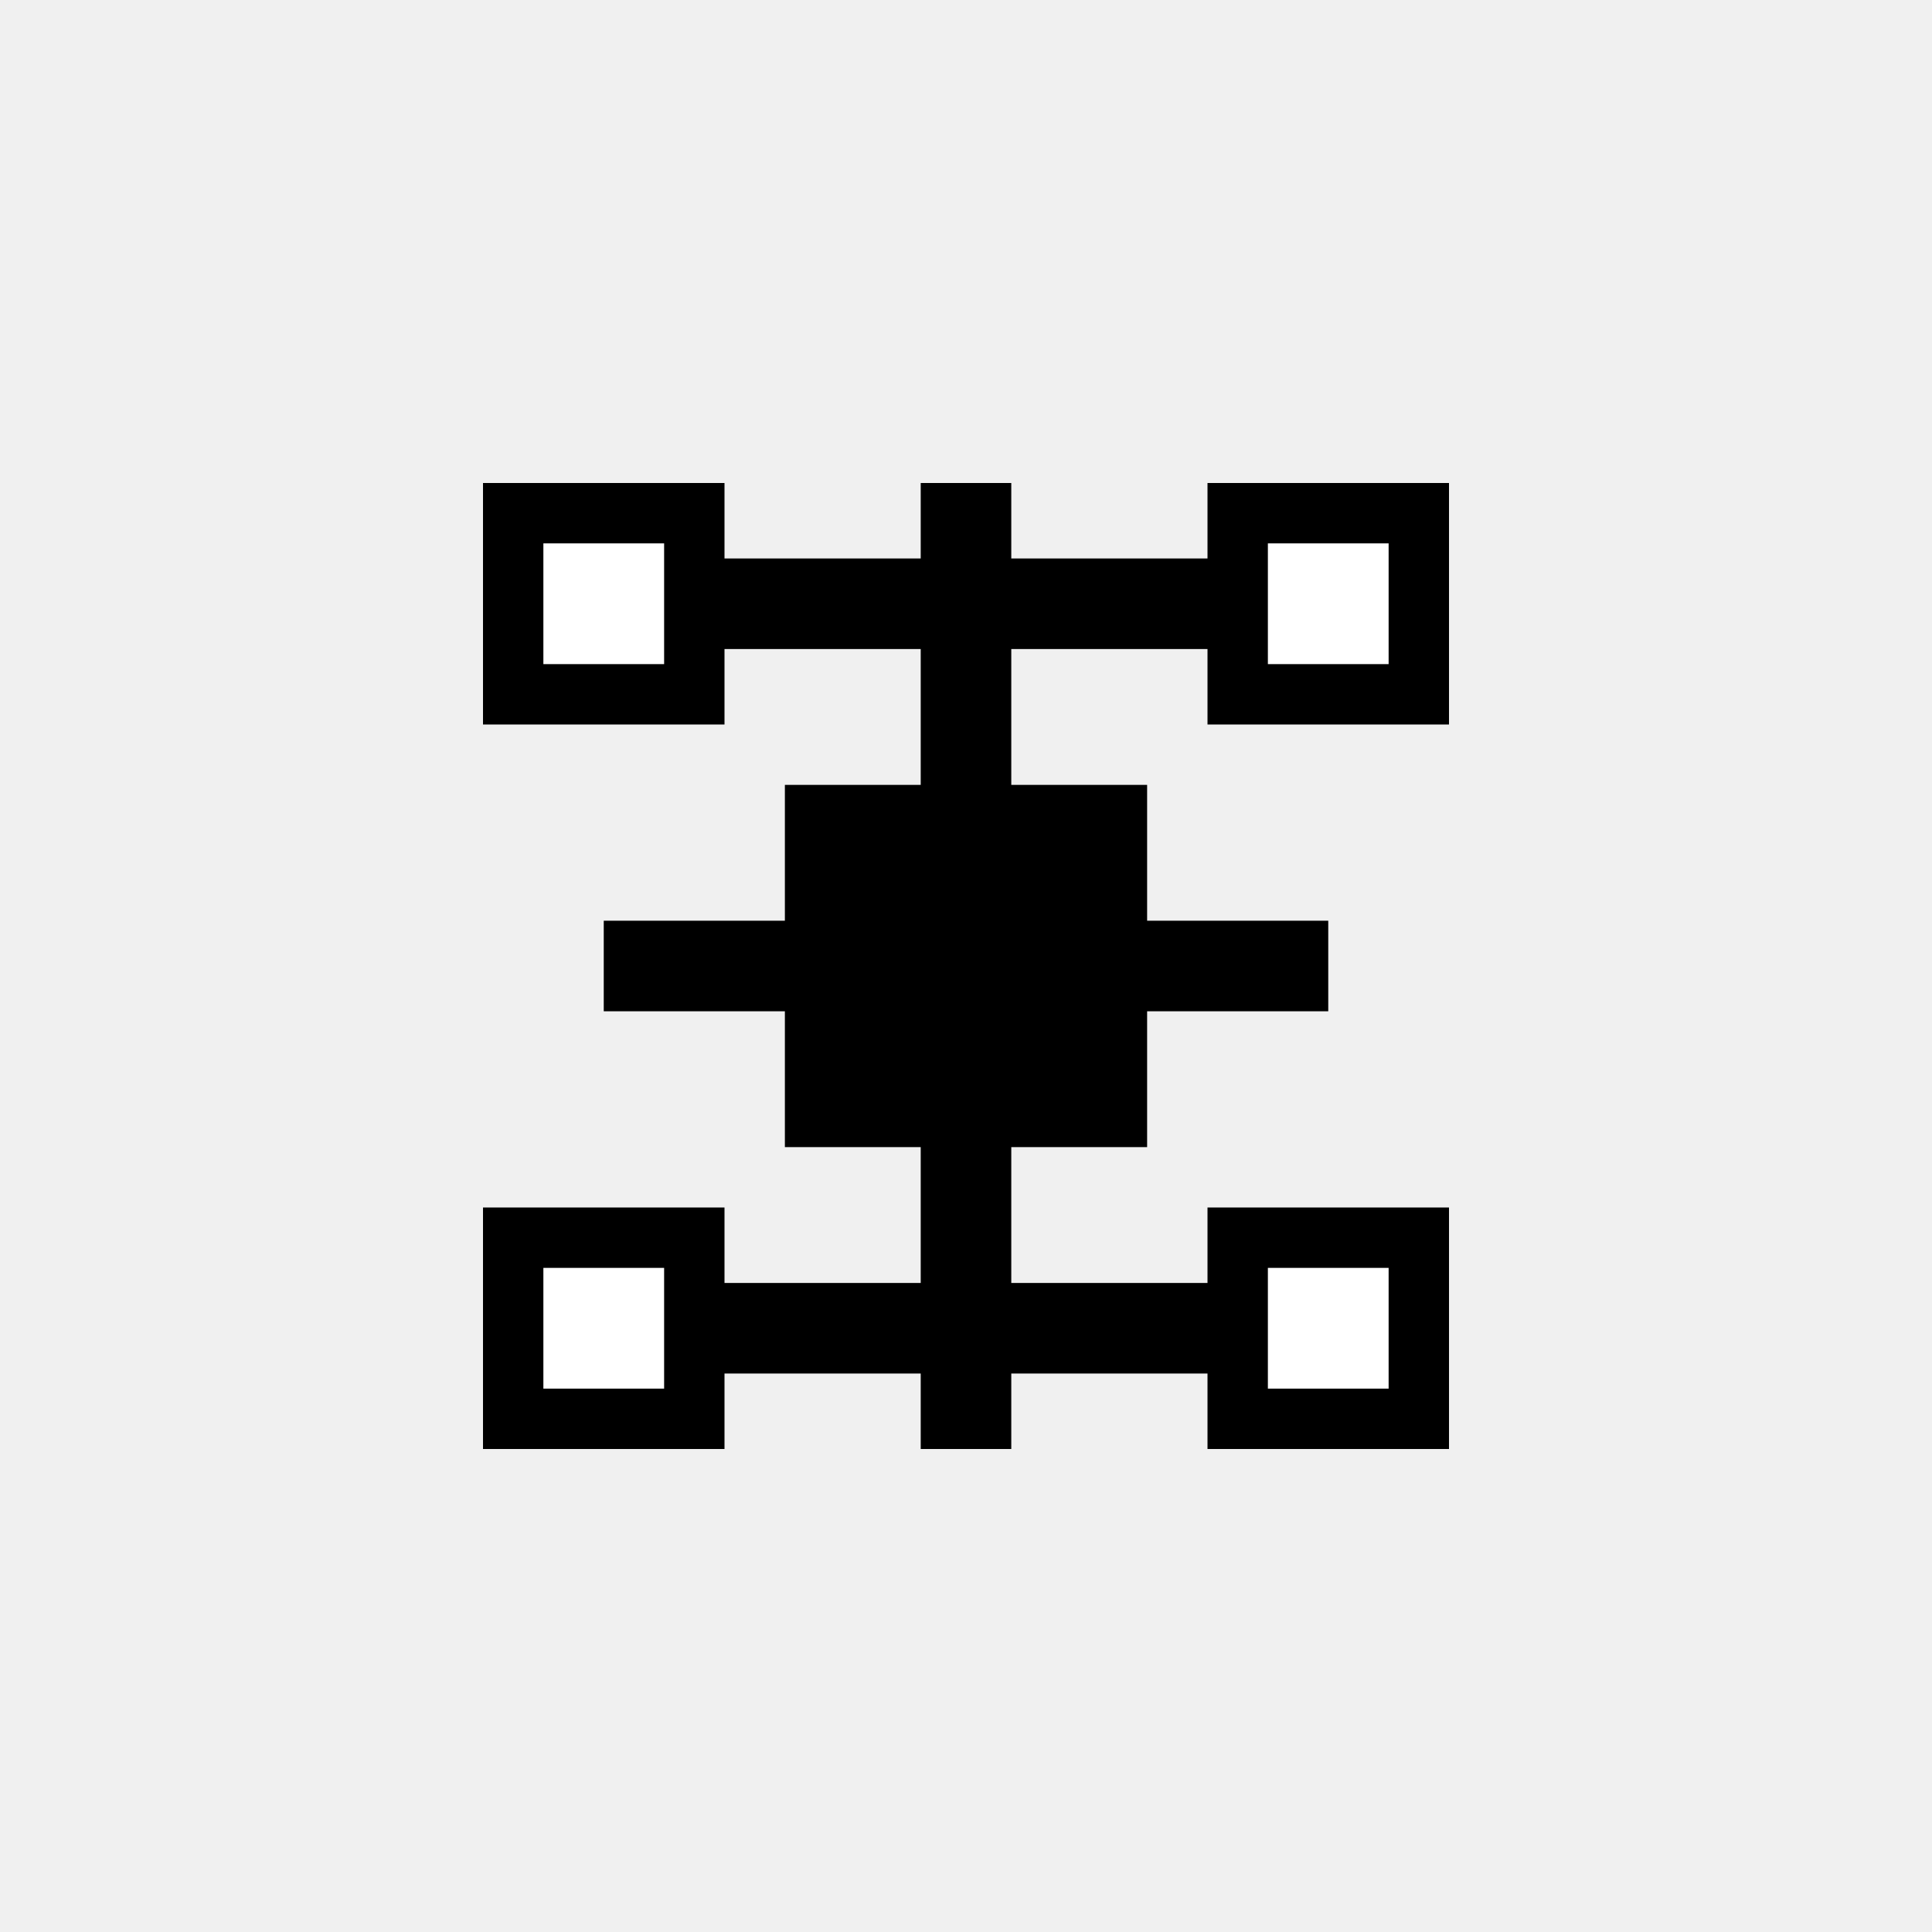
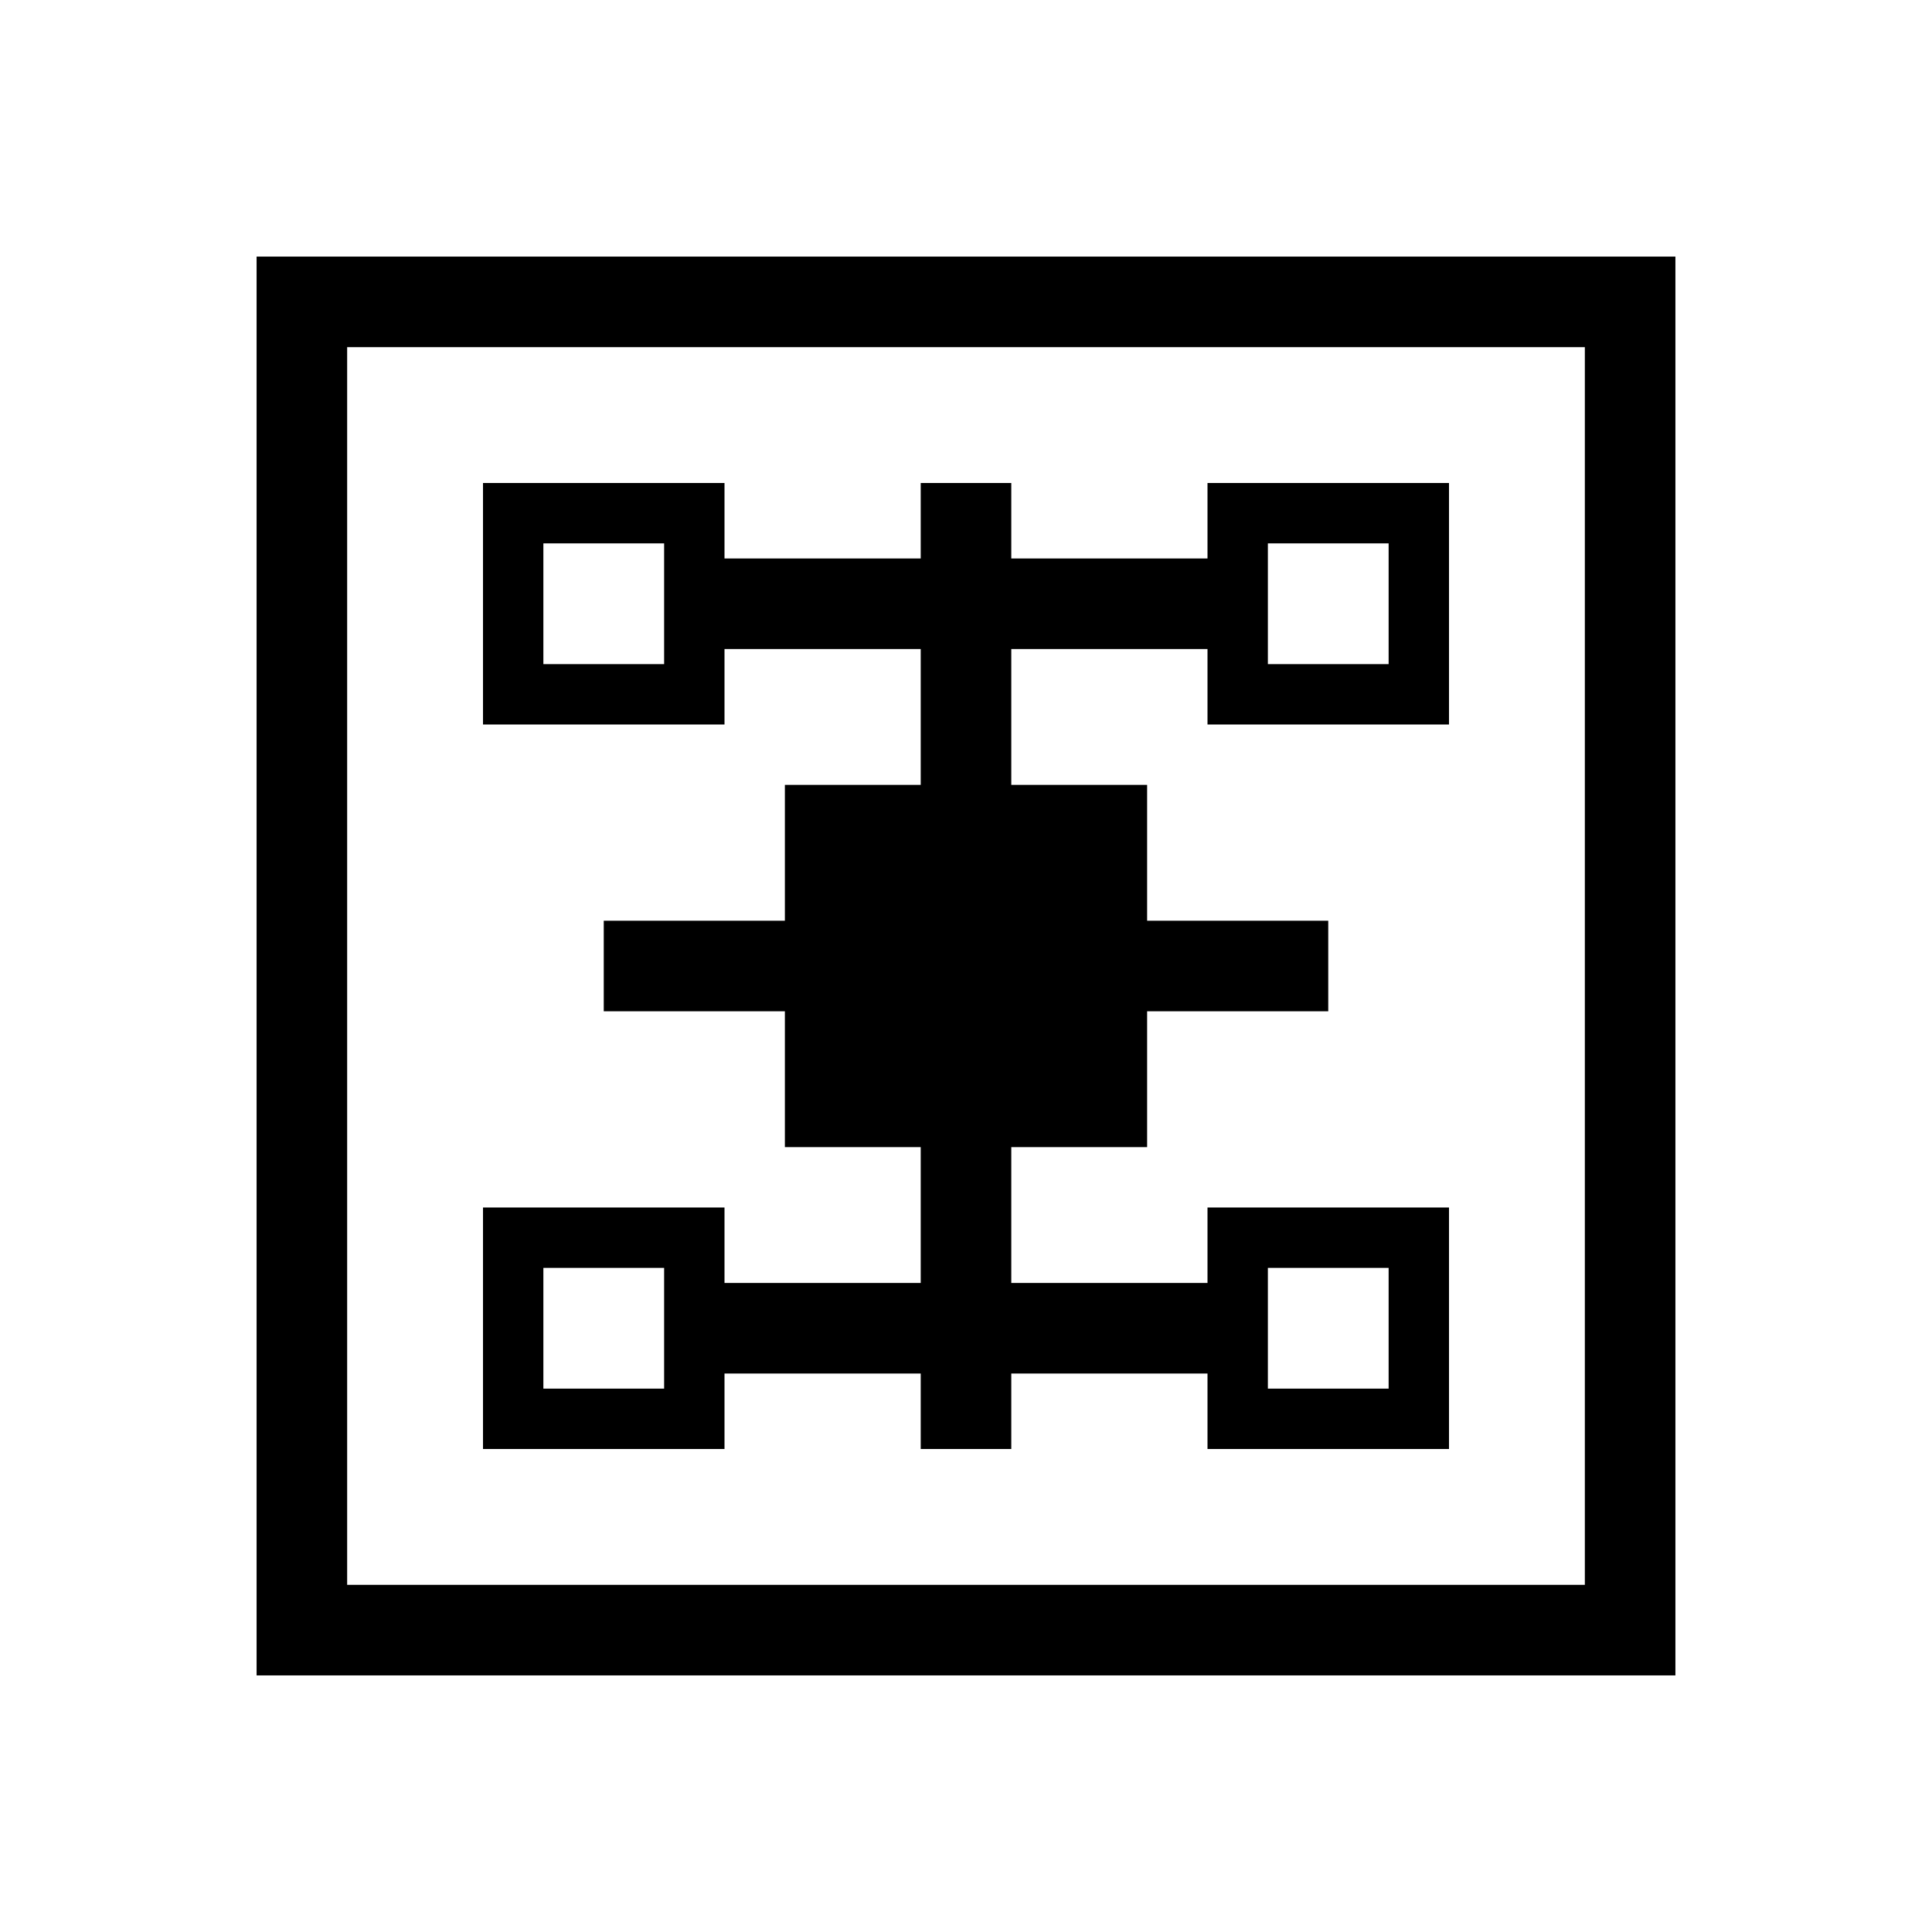
- <svg xmlns="http://www.w3.org/2000/svg" viewBox="0 0 64 64" role="img" aria-label="Root Logos open mark">
+ <svg xmlns="http://www.w3.org/2000/svg" viewBox="0 0 64 64" role="img" aria-label="Root Logos mark">
+   <rect width="64" height="64" fill="#fff" />
+   <path d="M10 10h44v44H10z" fill="none" stroke="#000" stroke-width="3" />
  <path d="M20 20h24M20 32h24M20 44h24" fill="none" stroke="#000" stroke-width="3" />
  <path d="M32 16v32" fill="none" stroke="#000" stroke-width="3" />
  <path d="M26 26h12v12H26z" fill="#000" />
  <path d="M17 17h6v6h-6zM41 17h6v6h-6zM17 41h6v6h-6zM41 41h6v6h-6z" fill="#fff" stroke="#000" stroke-width="2" />
</svg>
